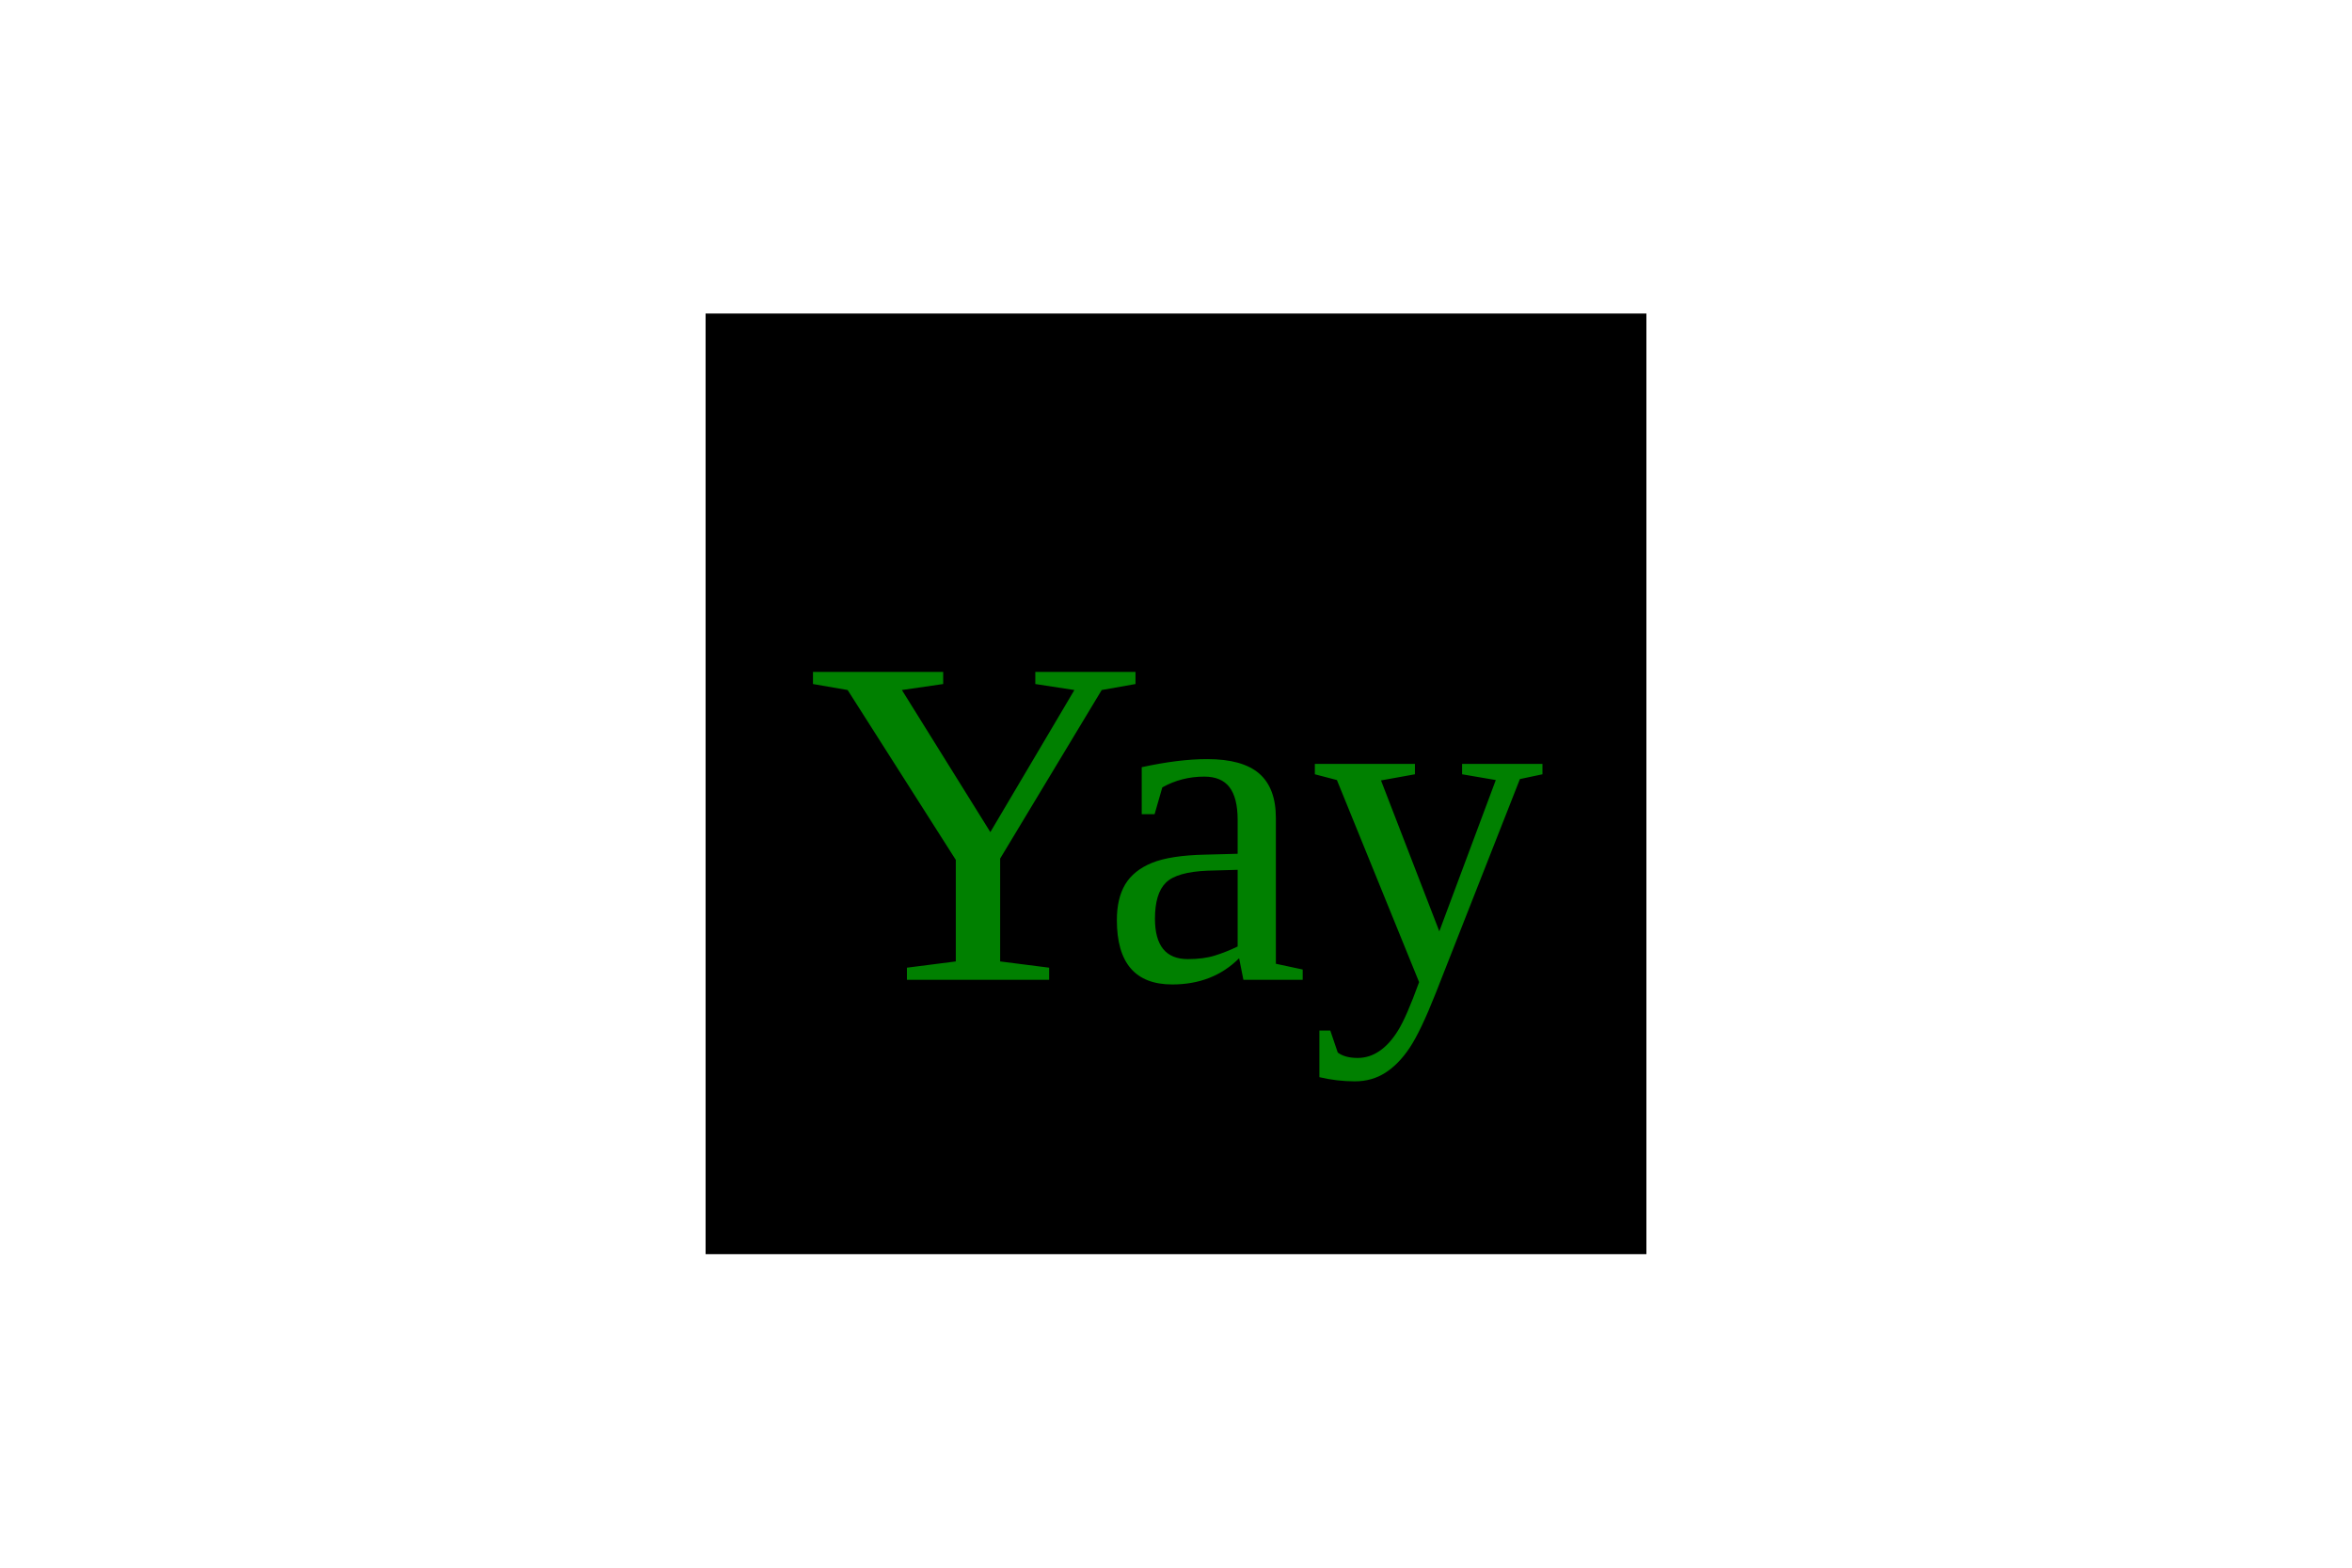
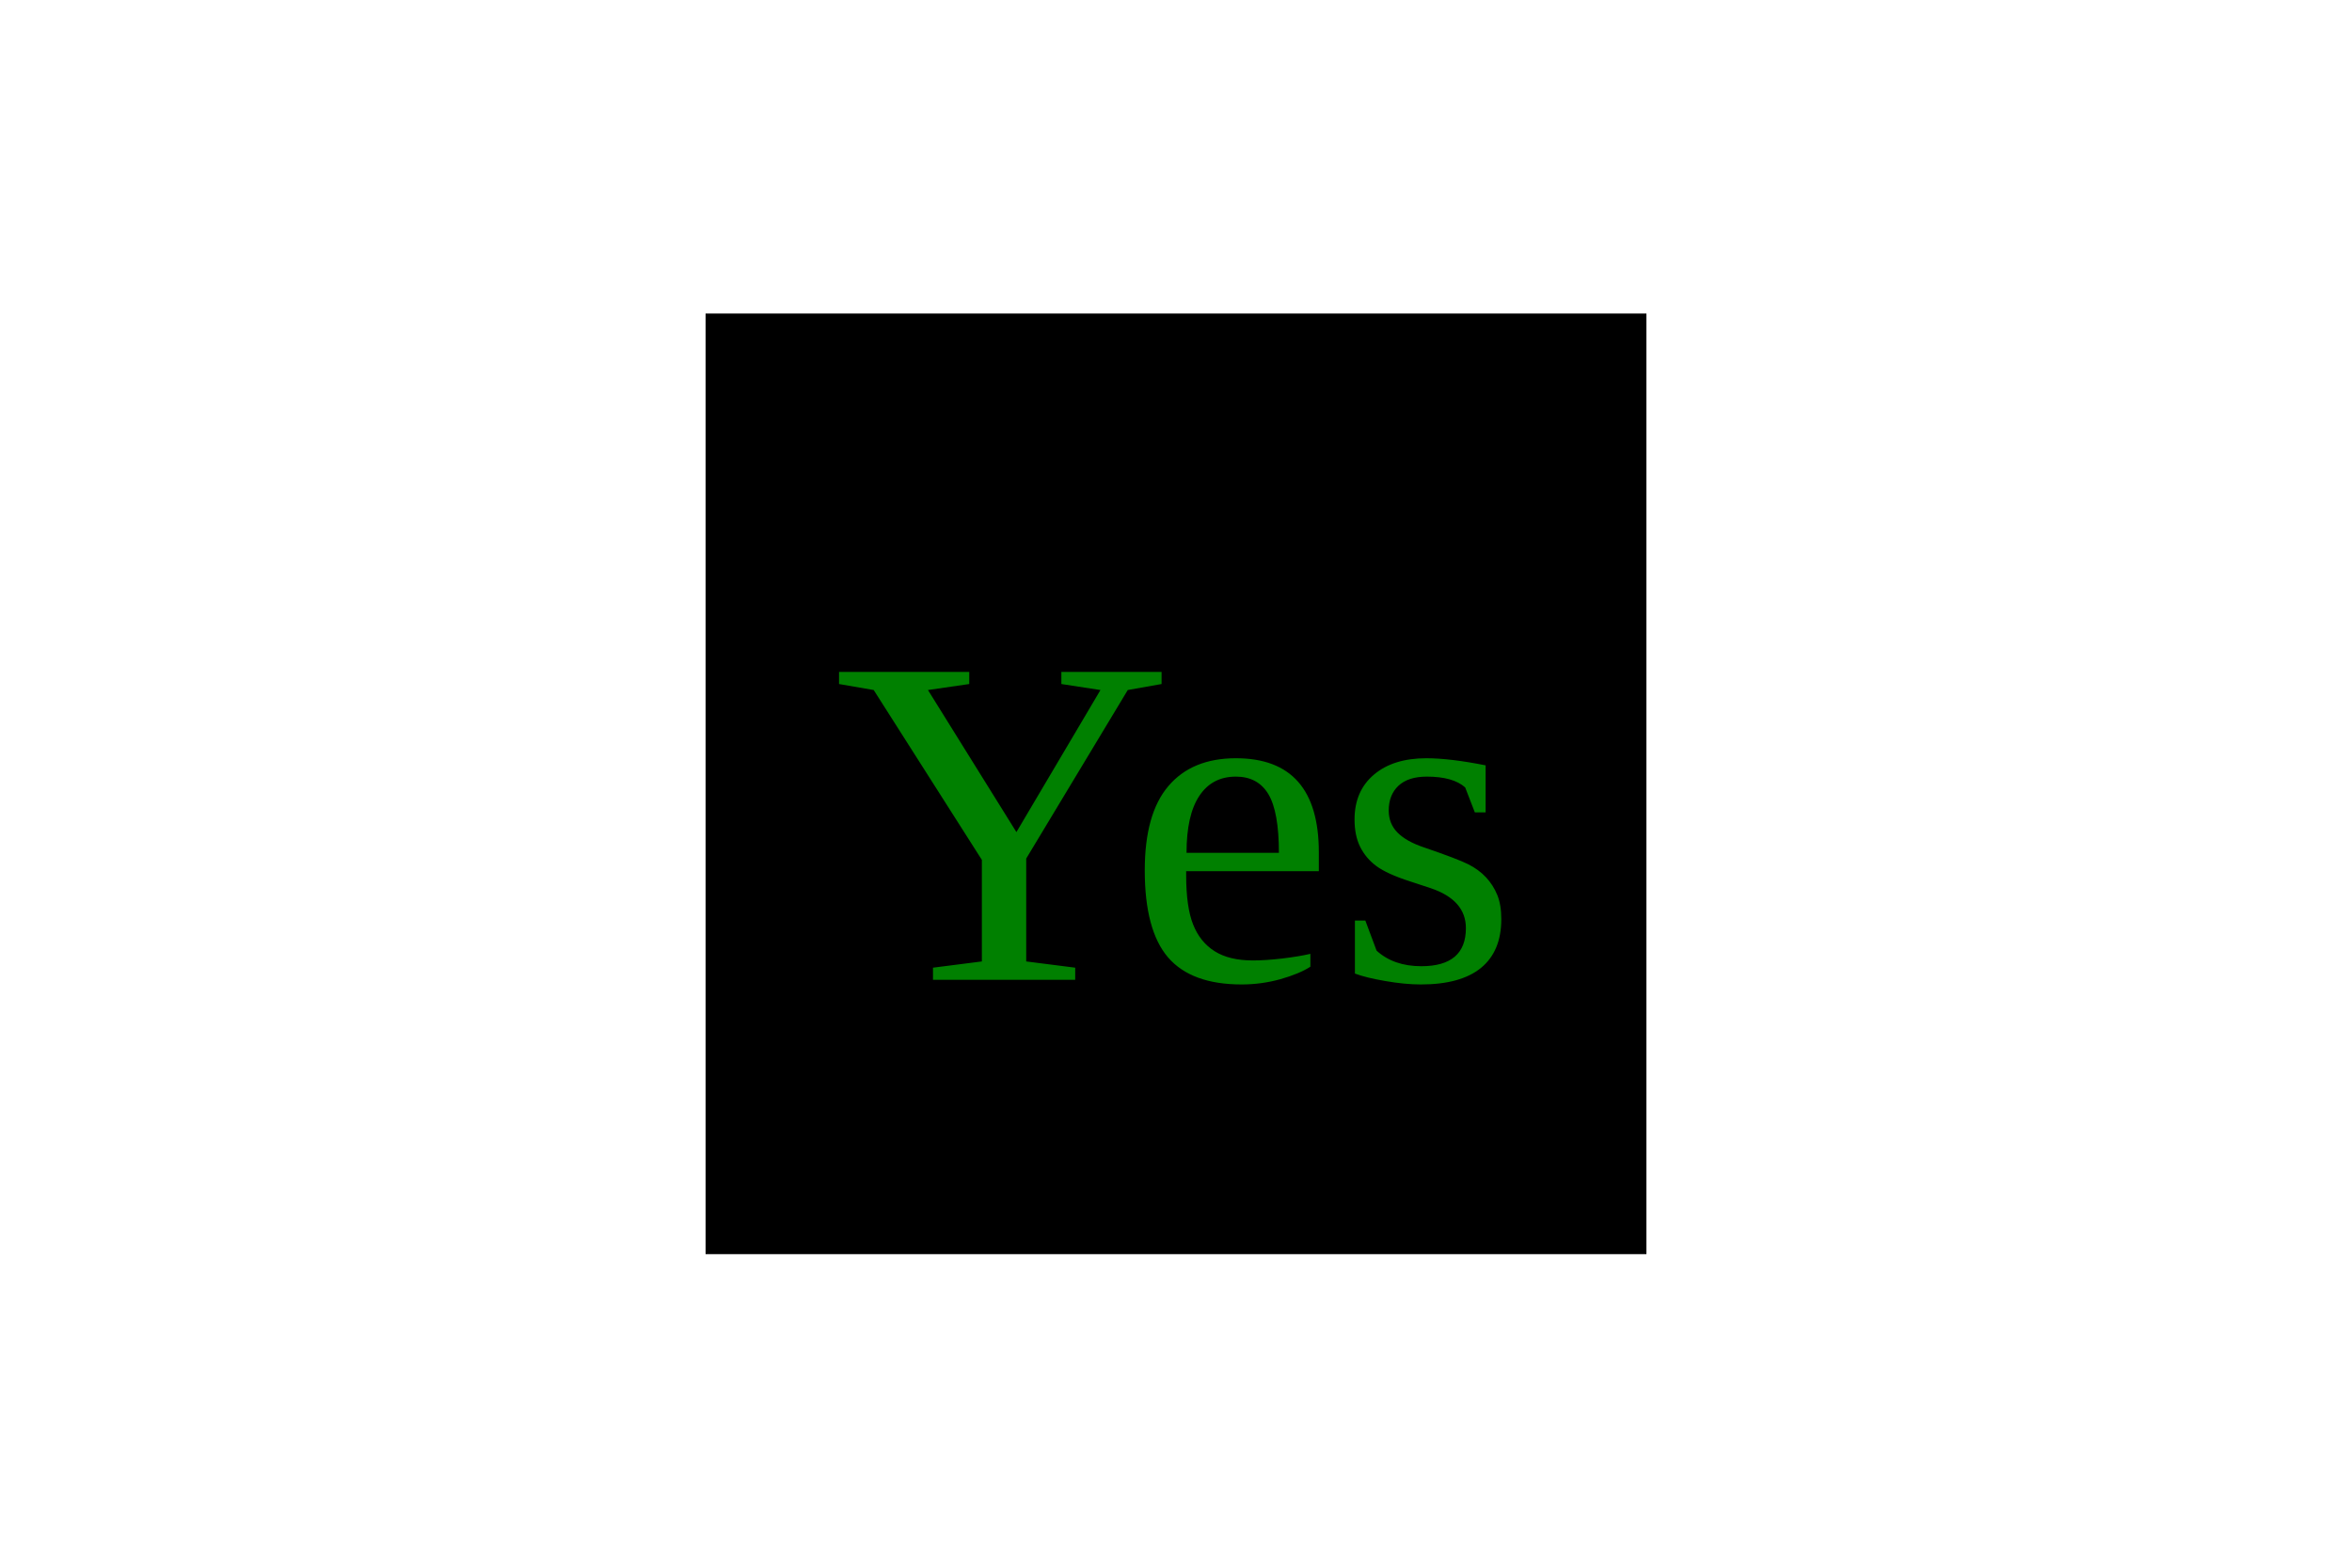
<svg xmlns="http://www.w3.org/2000/svg" version="1.1" width="300" height="200">
  <rect x="90" y="40" width="120" height="120" fill="black" />
-   <text x="150" y="125" font-size="60" text-anchor="middle" fill="green">Yay</text>
+   <text x="150" y="125" font-size="60" text-anchor="middle" fill="green">Yes</text>
</svg>
